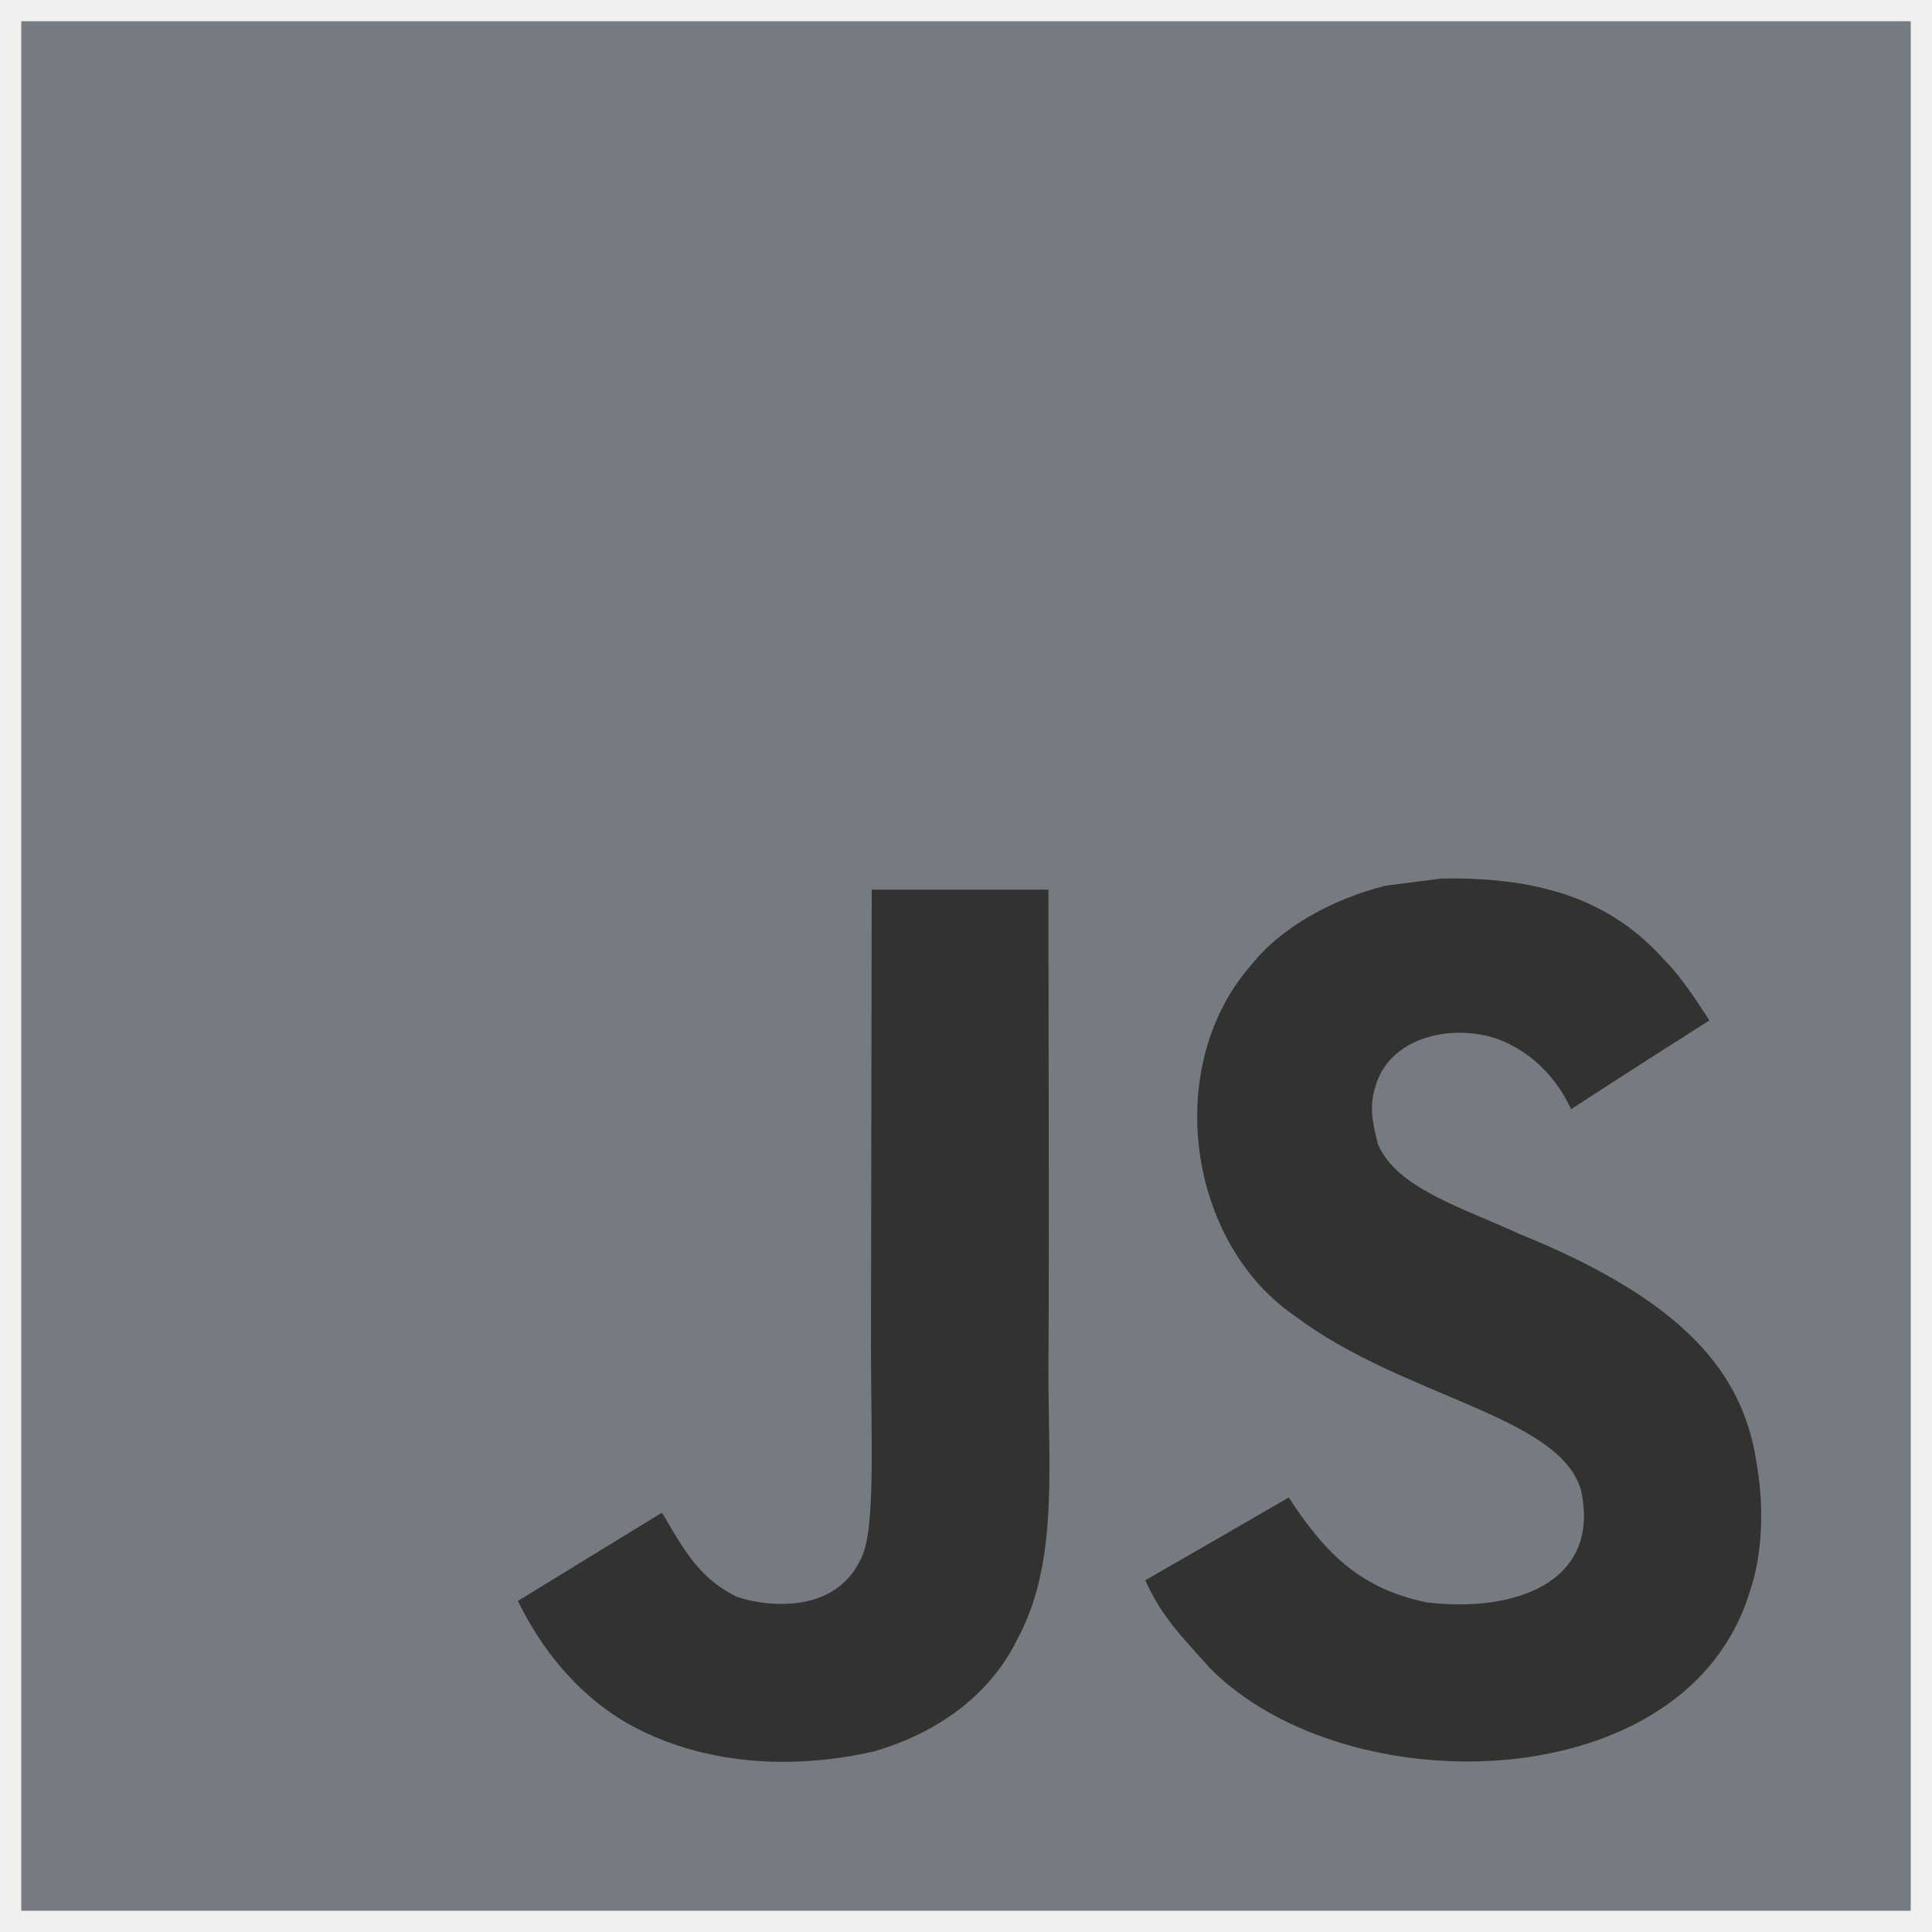
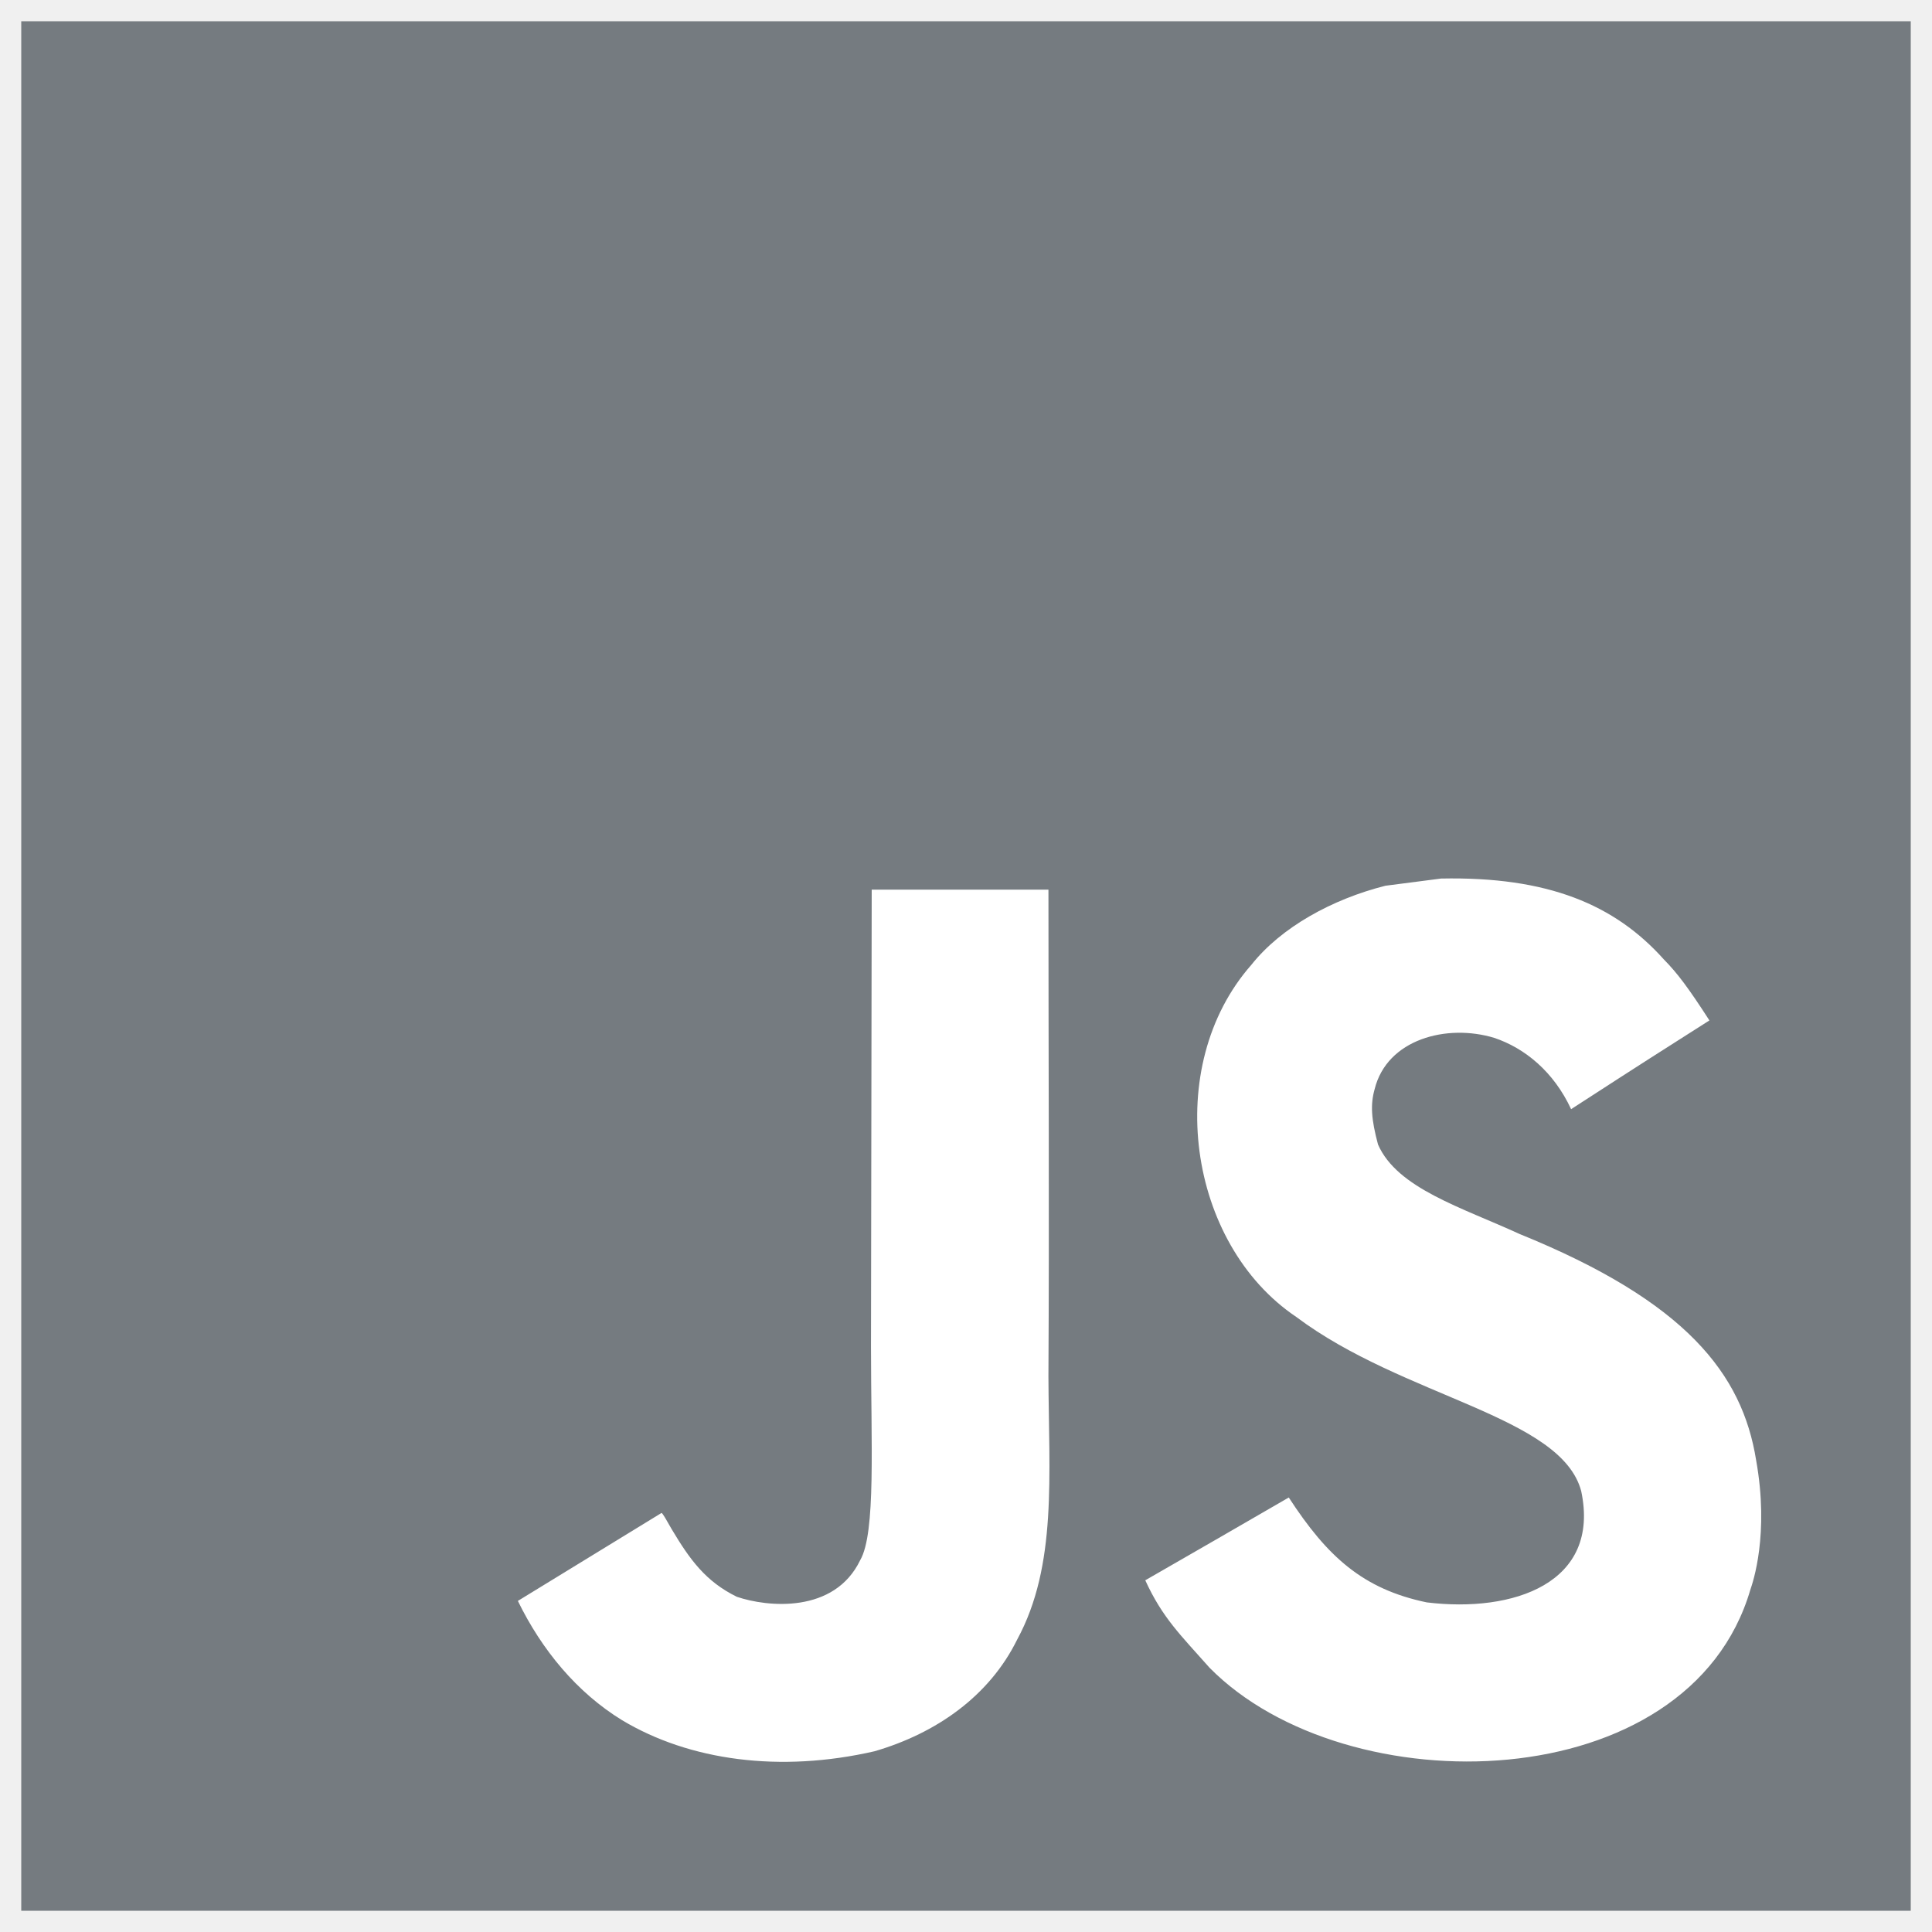
<svg xmlns="http://www.w3.org/2000/svg" viewBox="0 0 128 128">
  <path fill="#757b80" d="M1.408 1.408h125.184v125.185H1.408z" />
-   <path fill="#323330" d="M116.347 96.736c-.917-5.711-4.641-10.508-15.672-14.981-3.832-1.761-8.104-3.022-9.377-5.926-.452-1.69-.512-2.642-.226-3.665.821-3.32 4.784-4.355 7.925-3.403 2.023.678 3.938 2.237 5.093 4.724 5.402-3.498 5.391-3.475 9.163-5.879-1.381-2.141-2.118-3.129-3.022-4.045-3.249-3.629-7.676-5.498-14.756-5.355l-3.688.477c-3.534.893-6.902 2.748-8.877 5.235-5.926 6.724-4.236 18.492 2.975 23.335 7.104 5.332 17.54 6.545 18.873 11.531 1.297 6.104-4.486 8.08-10.234 7.378-4.236-.881-6.592-3.034-9.139-6.949-4.688 2.713-4.688 2.713-9.508 5.485 1.143 2.499 2.344 3.63 4.26 5.795 9.068 9.198 31.76 8.746 35.83-5.176.165-.478 1.261-3.666.38-8.581zM69.462 58.943H57.753l-.048 30.272c0 6.438.333 12.34-.714 14.149-1.713 3.558-6.152 3.117-8.175 2.427-2.059-1.012-3.106-2.451-4.319-4.485-.333-.584-.583-1.036-.667-1.071l-9.52 5.83c1.583 3.249 3.915 6.069 6.902 7.901 4.462 2.678 10.459 3.499 16.731 2.059 4.082-1.189 7.604-3.652 9.448-7.401 2.666-4.915 2.094-10.864 2.07-17.444.06-10.735.001-21.468.001-32.237z" />
+   <path fill="#ffffff" d="M116.347 96.736c-.917-5.711-4.641-10.508-15.672-14.981-3.832-1.761-8.104-3.022-9.377-5.926-.452-1.69-.512-2.642-.226-3.665.821-3.32 4.784-4.355 7.925-3.403 2.023.678 3.938 2.237 5.093 4.724 5.402-3.498 5.391-3.475 9.163-5.879-1.381-2.141-2.118-3.129-3.022-4.045-3.249-3.629-7.676-5.498-14.756-5.355l-3.688.477c-3.534.893-6.902 2.748-8.877 5.235-5.926 6.724-4.236 18.492 2.975 23.335 7.104 5.332 17.54 6.545 18.873 11.531 1.297 6.104-4.486 8.08-10.234 7.378-4.236-.881-6.592-3.034-9.139-6.949-4.688 2.713-4.688 2.713-9.508 5.485 1.143 2.499 2.344 3.63 4.26 5.795 9.068 9.198 31.76 8.746 35.83-5.176.165-.478 1.261-3.666.38-8.581zM69.462 58.943H57.753l-.048 30.272c0 6.438.333 12.34-.714 14.149-1.713 3.558-6.152 3.117-8.175 2.427-2.059-1.012-3.106-2.451-4.319-4.485-.333-.584-.583-1.036-.667-1.071l-9.52 5.83c1.583 3.249 3.915 6.069 6.902 7.901 4.462 2.678 10.459 3.499 16.731 2.059 4.082-1.189 7.604-3.652 9.448-7.401 2.666-4.915 2.094-10.864 2.07-17.444.06-10.735.001-21.468.001-32.237z" />
</svg>
